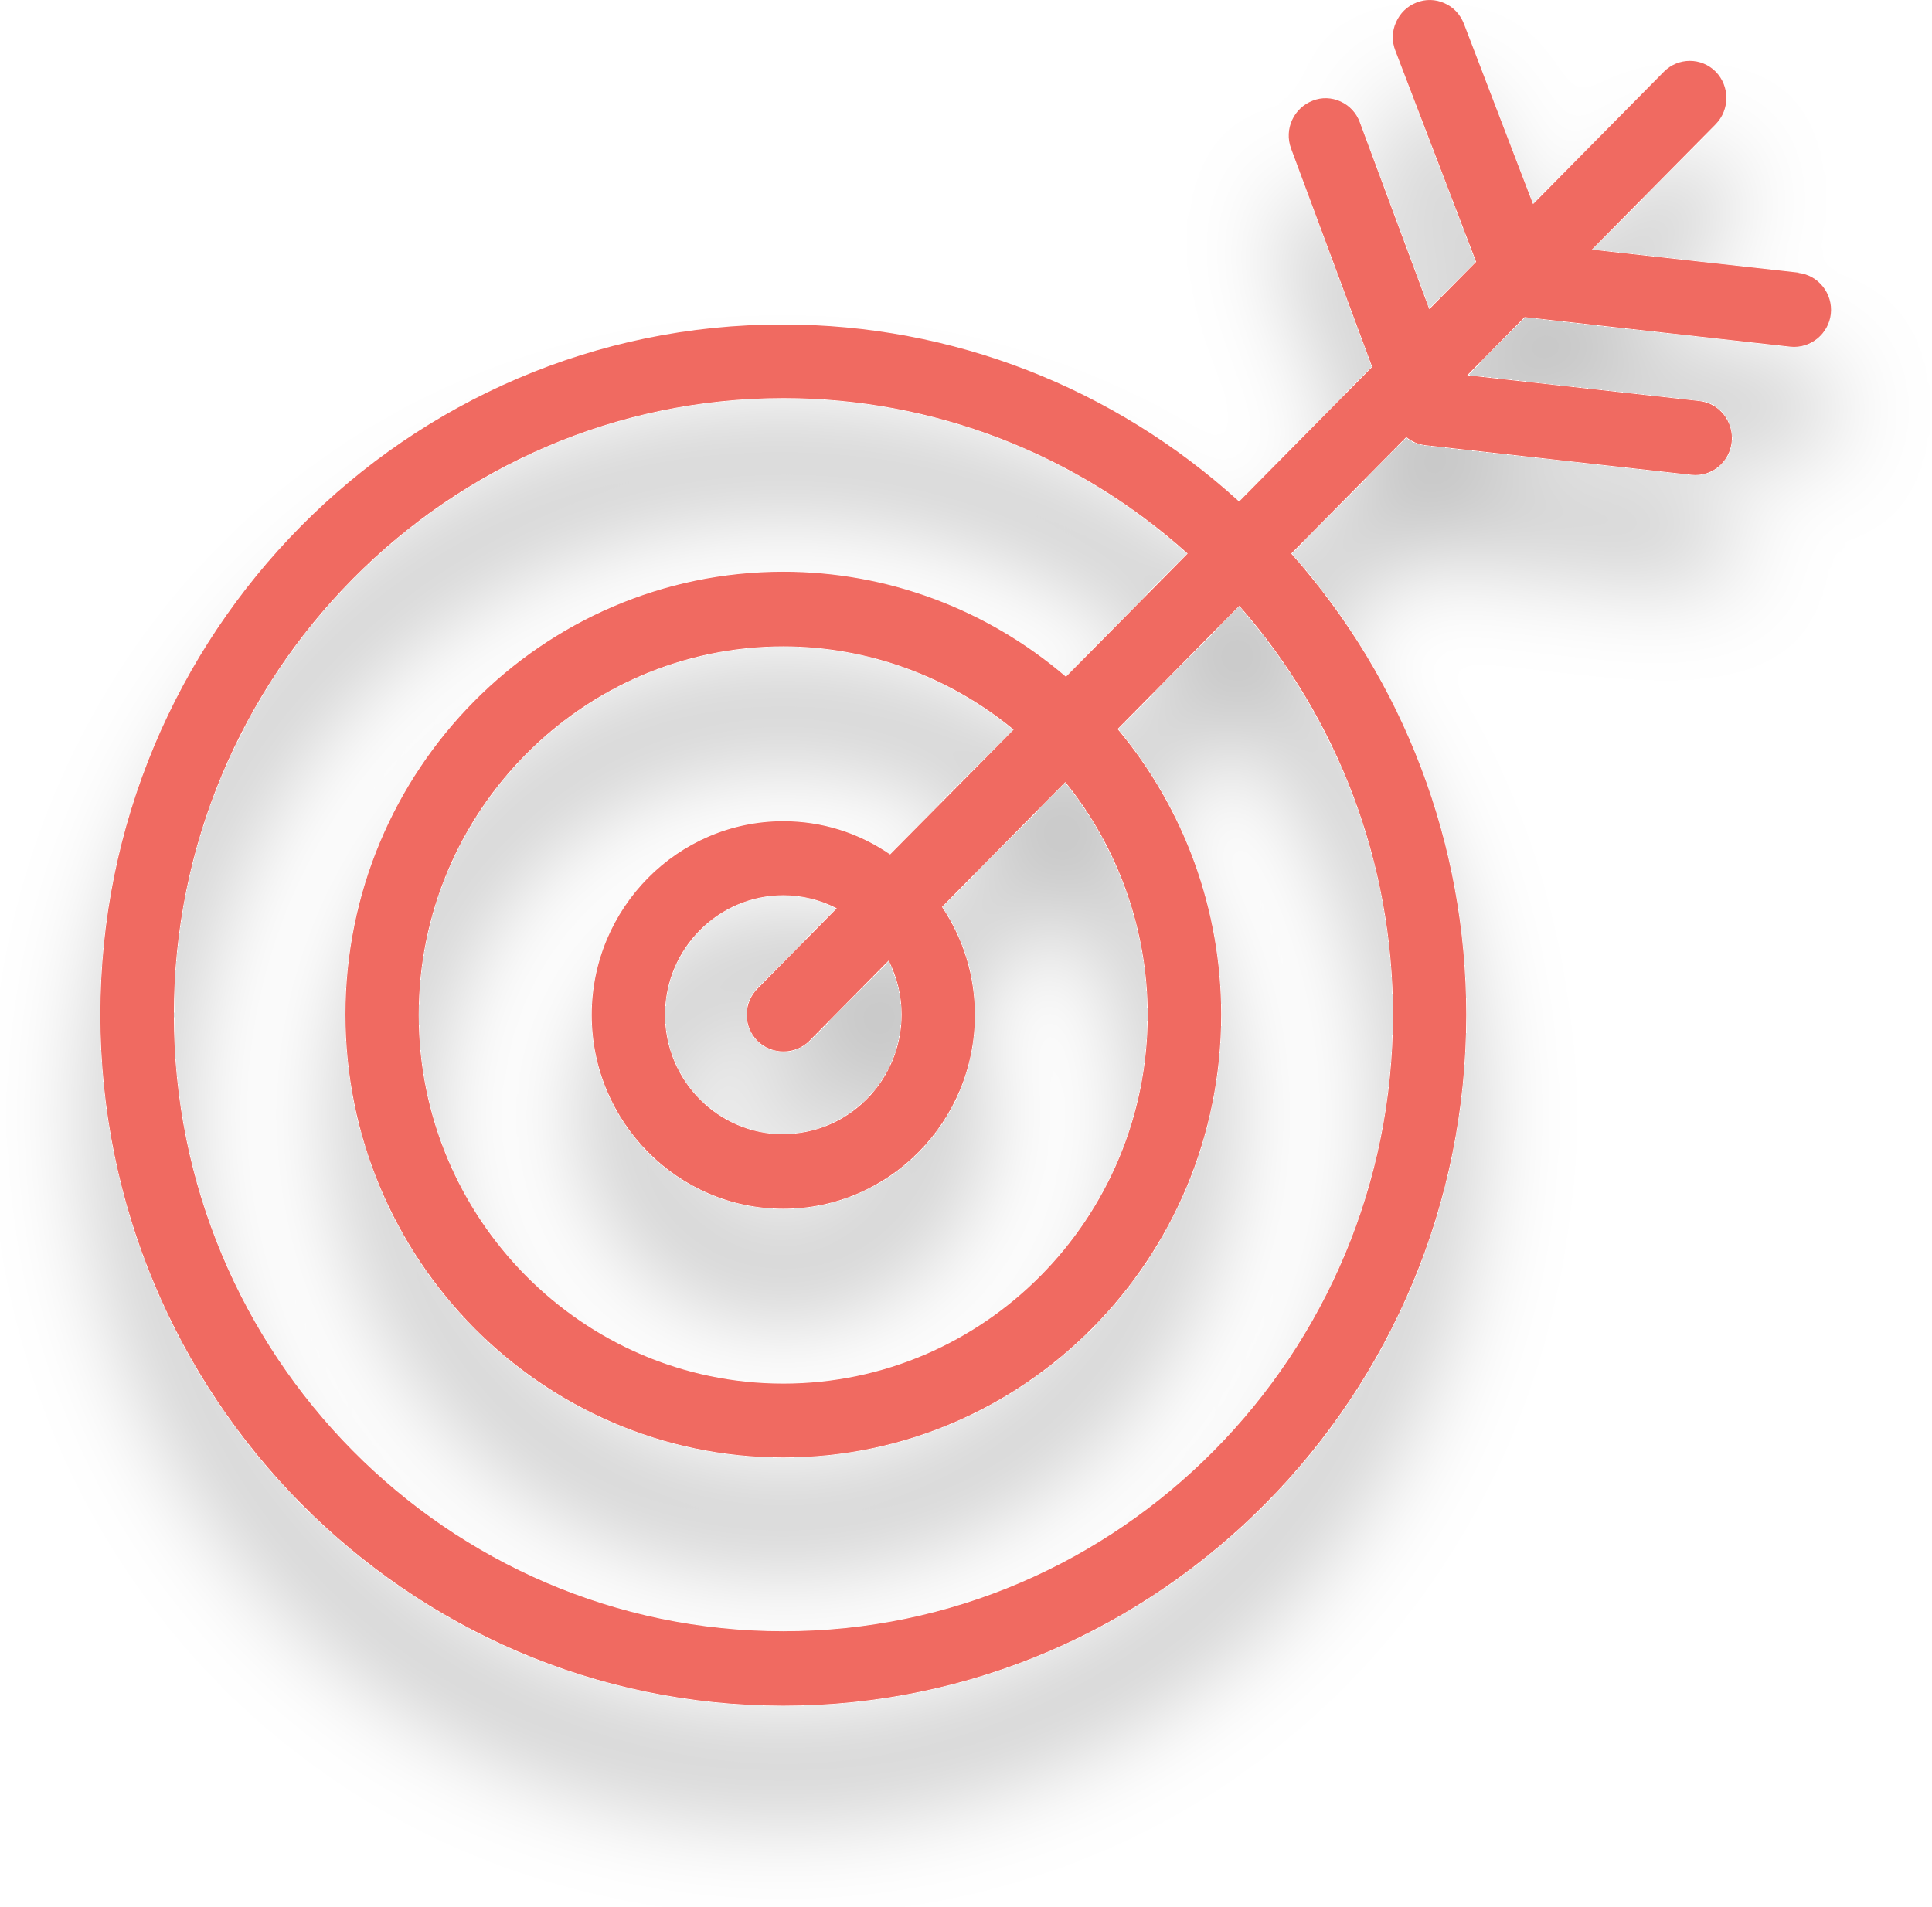
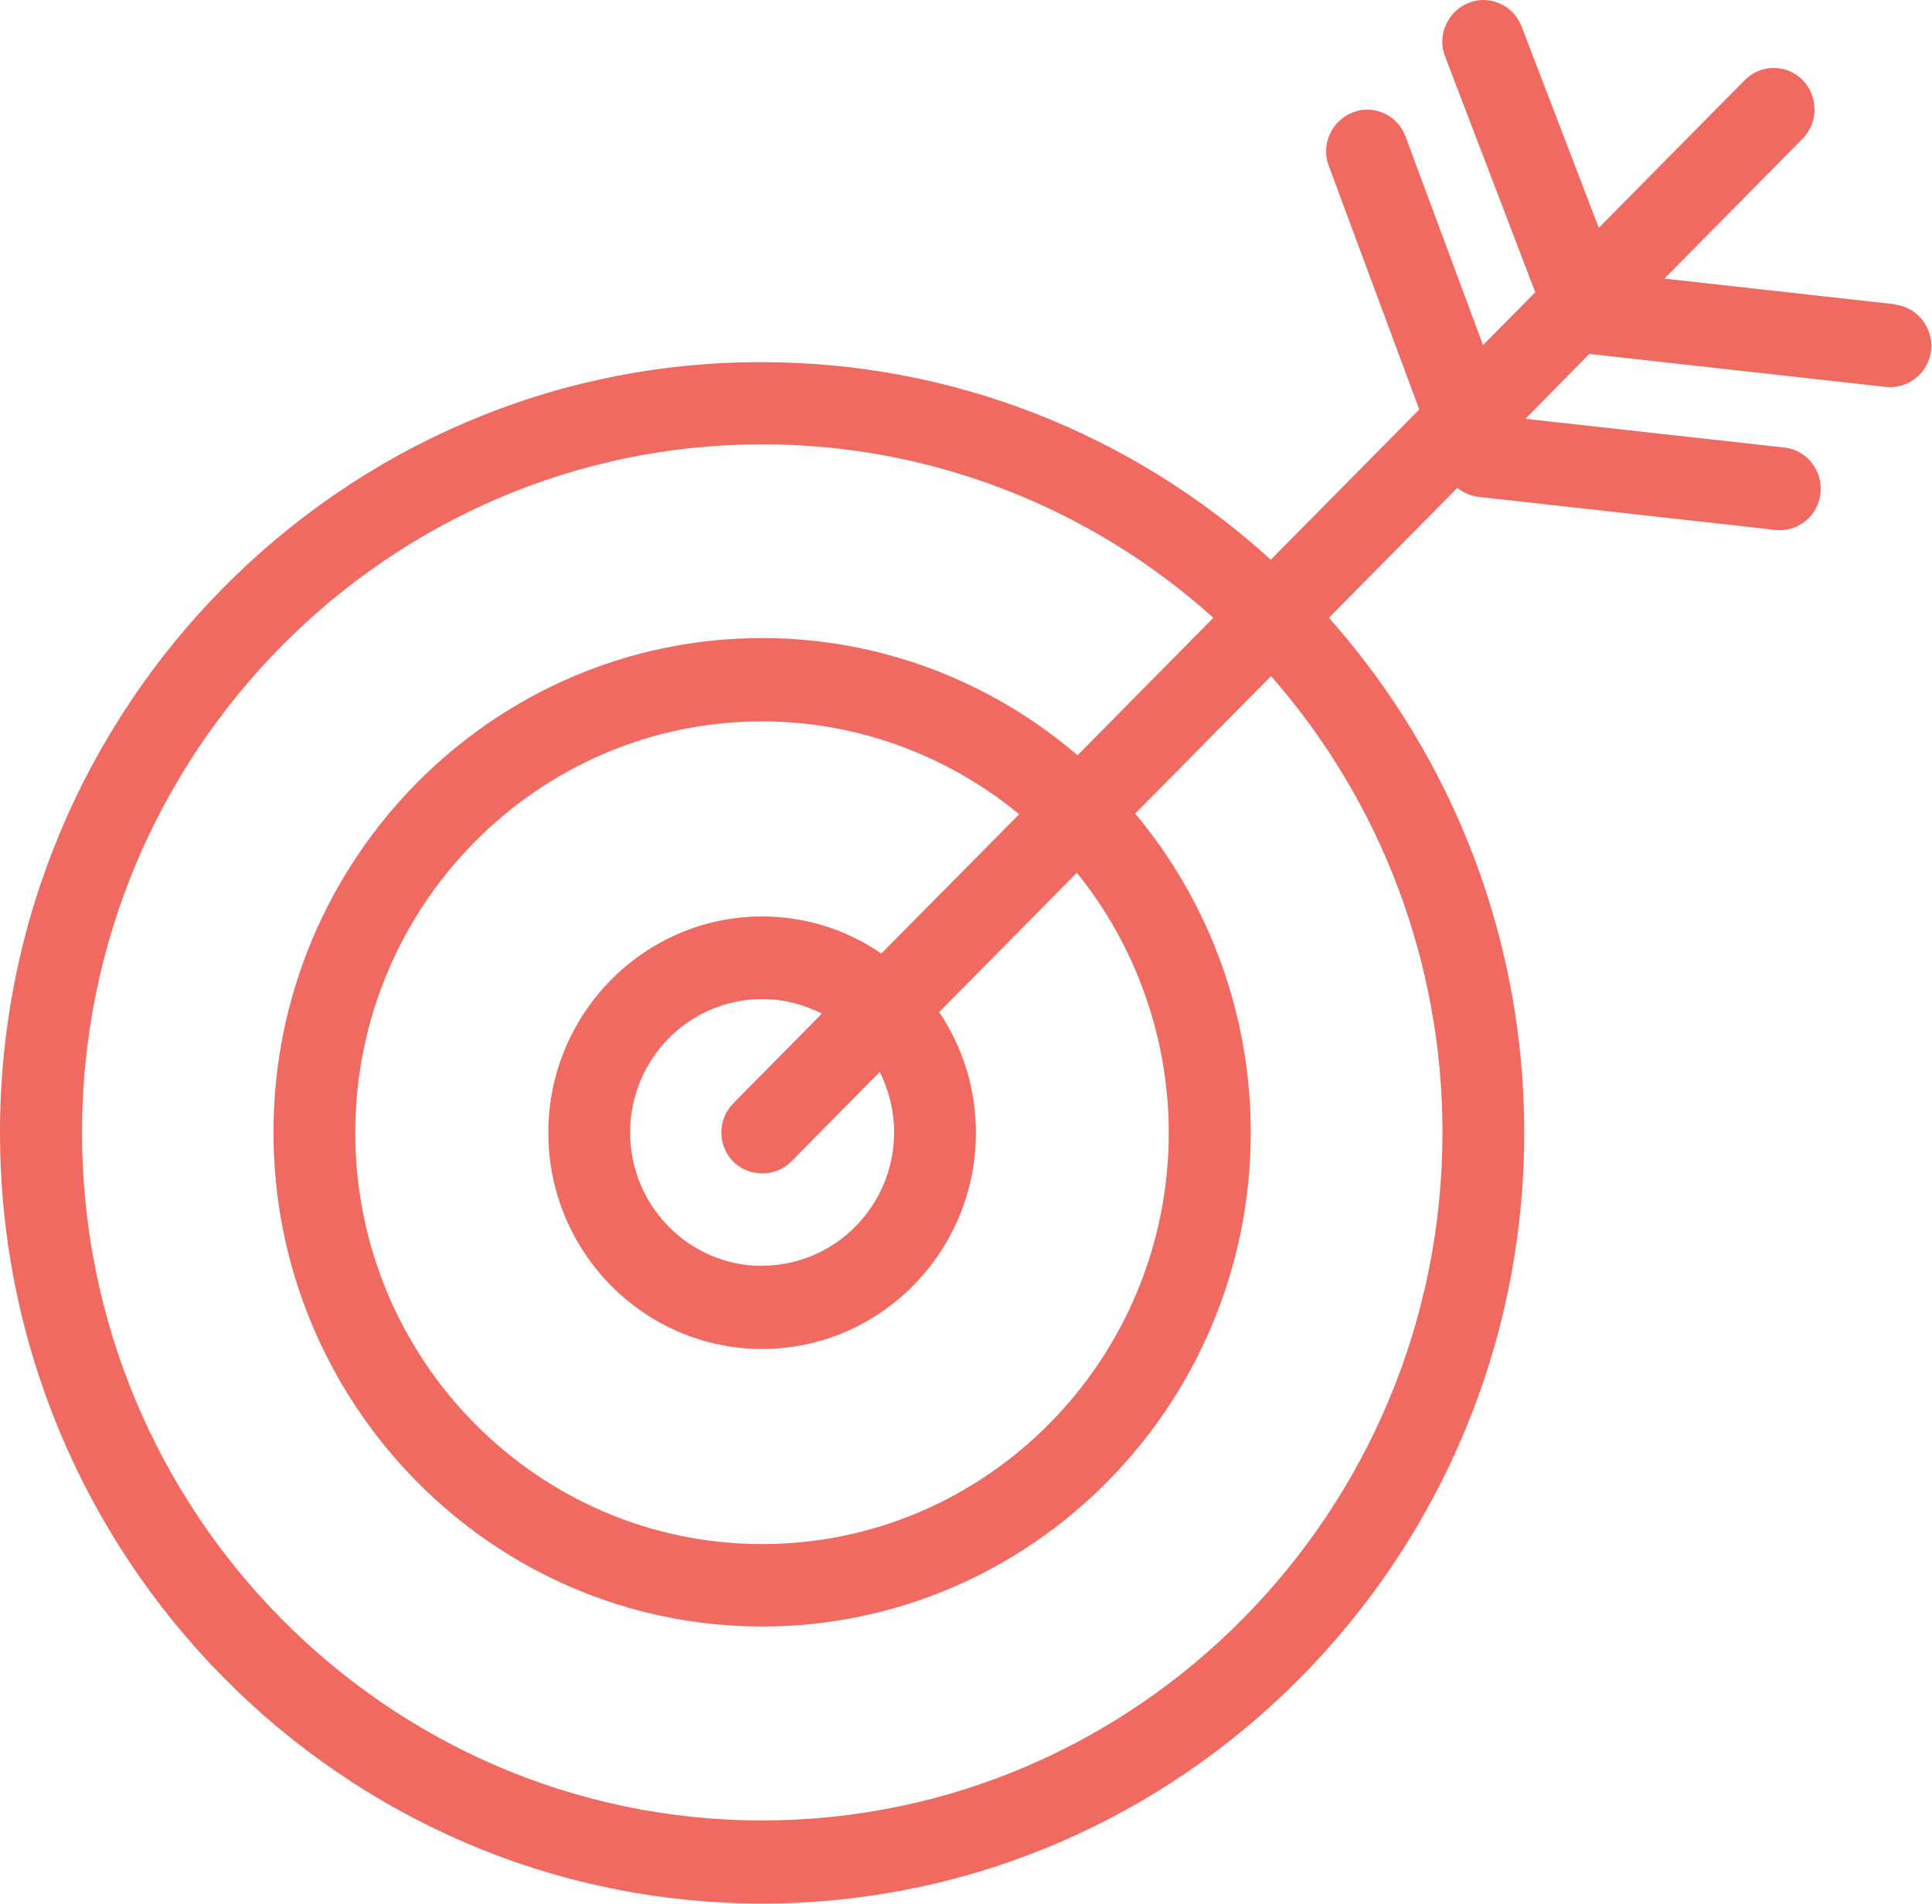
- <svg xmlns="http://www.w3.org/2000/svg" width="77" height="76" viewBox="0 0 77 76" fill="none">
+ <svg xmlns="http://www.w3.org/2000/svg" width="69" height="68" viewBox="0 0 69 68" fill="none">
  <g filter="url(#filter0_d_1167_3977)">
-     <path d="M71.697 10.87L63.442 9.951L68.382 4.95C68.945 4.373 68.945 3.438 68.382 2.86C67.811 2.283 66.885 2.283 66.314 2.86L61.1 8.137L58.341 0.941C58.196 0.576 57.93 0.283 57.568 0.128C57.214 -0.034 56.812 -0.042 56.45 0.104C56.08 0.25 55.798 0.527 55.637 0.893C55.476 1.25 55.468 1.657 55.613 2.023L58.831 10.439L56.965 12.325L54.197 4.877C54.06 4.503 53.787 4.21 53.433 4.048C53.079 3.885 52.676 3.869 52.315 4.015C51.558 4.308 51.172 5.153 51.454 5.918L54.688 14.626L49.386 19.992C44.381 15.439 37.937 12.935 31.211 12.935C16.213 12.91 4 25.262 4 40.45C4 55.639 16.213 67.99 31.219 67.99C46.224 67.99 58.437 55.631 58.437 40.45C58.437 33.645 55.959 27.132 51.462 22.066L56.048 17.423C56.265 17.602 56.53 17.716 56.812 17.748L67.408 18.927C68.221 19.017 68.929 18.423 69.017 17.618C69.058 17.228 68.945 16.838 68.704 16.529C68.462 16.22 68.108 16.025 67.722 15.984L58.477 14.959L60.763 12.642L71.359 13.821C72.163 13.902 72.879 13.309 72.968 12.512C73.056 11.699 72.469 10.967 71.672 10.878L71.697 10.87ZM31.219 45.215C28.62 45.215 26.504 43.077 26.504 40.45C26.504 37.824 28.62 35.685 31.219 35.685C31.959 35.685 32.691 35.864 33.351 36.206L30.189 39.41C29.915 39.686 29.762 40.06 29.762 40.45C29.762 40.841 29.915 41.215 30.189 41.491C30.752 42.052 31.701 42.052 32.257 41.491L35.419 38.287C35.756 38.962 35.933 39.694 35.933 40.442C35.933 43.069 33.817 45.207 31.219 45.207V45.215ZM31.219 55.151C23.205 55.151 16.688 48.557 16.688 40.458C16.688 32.36 23.205 25.766 31.219 25.766C34.558 25.766 37.808 26.945 40.399 29.083L35.475 34.059C34.212 33.189 32.747 32.734 31.219 32.734C27.011 32.734 23.583 36.198 23.583 40.458C23.583 44.719 27.011 48.183 31.219 48.183C35.426 48.183 38.854 44.719 38.854 40.458C38.854 38.913 38.404 37.434 37.543 36.149L42.459 31.173C44.575 33.791 45.741 37.076 45.741 40.458C45.741 48.565 39.224 55.151 31.219 55.151ZM42.475 26.969C39.321 24.27 35.346 22.79 31.219 22.79C21.596 22.79 13.768 30.709 13.768 40.442C13.768 50.175 21.596 58.095 31.219 58.095C40.841 58.095 48.67 50.175 48.67 40.442C48.67 36.271 47.206 32.246 44.542 29.059L49.394 24.148C53.344 28.652 55.517 34.425 55.517 40.442C55.517 53.997 44.615 65.022 31.219 65.022C17.823 65.022 6.929 54.005 6.929 40.45C6.929 26.896 17.831 15.87 31.227 15.87C37.172 15.87 42.885 18.066 47.334 22.066L42.483 26.977L42.475 26.969Z" fill="#F06A61" />
+     <path d="M67.697 10.87L59.442 9.951L64.382 4.95C64.945 4.373 64.945 3.438 64.382 2.86C63.81 2.283 62.885 2.283 62.314 2.86L57.1 8.137L54.341 0.941C54.196 0.576 53.93 0.283 53.568 0.128C53.214 -0.034 52.812 -0.042 52.45 0.104C52.08 0.25 51.798 0.527 51.637 0.893C51.476 1.25 51.468 1.657 51.613 2.023L54.831 10.439L52.965 12.325L50.197 4.877C50.06 4.503 49.787 4.21 49.433 4.048C49.079 3.885 48.676 3.869 48.315 4.015C47.558 4.308 47.172 5.153 47.454 5.918L50.688 14.626L45.386 19.992C40.381 15.439 33.937 12.935 27.211 12.935C12.213 12.91 0 25.262 0 40.45C0 55.639 12.213 67.99 27.219 67.99C42.224 67.99 54.437 55.631 54.437 40.45C54.437 33.645 51.959 27.132 47.462 22.066L52.048 17.423C52.265 17.602 52.53 17.716 52.812 17.748L63.408 18.927C64.221 19.017 64.929 18.423 65.017 17.618C65.058 17.228 64.945 16.838 64.704 16.529C64.462 16.22 64.108 16.025 63.722 15.984L54.477 14.959L56.763 12.642L67.359 13.821C68.163 13.902 68.879 13.309 68.968 12.512C69.056 11.699 68.469 10.967 67.672 10.878L67.697 10.87ZM27.219 45.215C24.62 45.215 22.504 43.077 22.504 40.45C22.504 37.824 24.62 35.685 27.219 35.685C27.959 35.685 28.691 35.864 29.351 36.206L26.189 39.41C25.915 39.686 25.762 40.06 25.762 40.45C25.762 40.841 25.915 41.215 26.189 41.491C26.752 42.052 27.701 42.052 28.256 41.491L31.419 38.287C31.756 38.962 31.933 39.694 31.933 40.442C31.933 43.069 29.817 45.207 27.219 45.207V45.215ZM27.219 55.151C19.205 55.151 12.688 48.557 12.688 40.458C12.688 32.36 19.205 25.766 27.219 25.766C30.558 25.766 33.808 26.945 36.399 29.083L31.475 34.059C30.212 33.189 28.747 32.734 27.219 32.734C23.011 32.734 19.583 36.198 19.583 40.458C19.583 44.719 23.011 48.183 27.219 48.183C31.427 48.183 34.854 44.719 34.854 40.458C34.854 38.913 34.404 37.434 33.543 36.149L38.459 31.173C40.575 33.791 41.741 37.076 41.741 40.458C41.741 48.565 35.224 55.151 27.219 55.151ZM38.475 26.969C35.321 24.27 31.346 22.79 27.219 22.79C17.596 22.79 9.767 30.709 9.767 40.442C9.767 50.175 17.596 58.095 27.219 58.095C36.841 58.095 44.67 50.175 44.67 40.442C44.67 36.271 43.206 32.246 40.542 29.059L45.394 24.148C49.344 28.652 51.517 34.425 51.517 40.442C51.517 53.997 40.615 65.022 27.219 65.022C13.822 65.022 2.929 54.005 2.929 40.45C2.929 26.896 13.831 15.87 27.227 15.87C33.172 15.87 38.885 18.066 43.334 22.066L38.483 26.977L38.475 26.969Z" fill="#F06A61" />
  </g>
  <defs>
-     <filter id="filter0_d_1167_3977" x="0" y="0" width="76.977" height="75.99" filterUnits="userSpaceOnUse" color-interpolation-filters="sRGB">
+     <filter id="filter0_d_1167_3977" x="0" y="0" width="68.977" height="67.99" filterUnits="userSpaceOnUse" color-interpolation-filters="sRGB">
      <feFlood flood-opacity="0" result="BackgroundImageFix" />
      <feColorMatrix in="SourceAlpha" type="matrix" values="0 0 0 0 0 0 0 0 0 0 0 0 0 0 0 0 0 0 127 0" result="hardAlpha" />
-       <feOffset dy="4" />
-       <feGaussianBlur stdDeviation="2" />
+       <feOffset />
      <feComposite in2="hardAlpha" operator="out" />
      <feColorMatrix type="matrix" values="0 0 0 0 0 0 0 0 0 0 0 0 0 0 0 0 0 0 0.25 0" />
      <feBlend mode="normal" in2="BackgroundImageFix" result="effect1_dropShadow_1167_3977" />
      <feBlend mode="normal" in="SourceGraphic" in2="effect1_dropShadow_1167_3977" result="shape" />
    </filter>
  </defs>
</svg>
